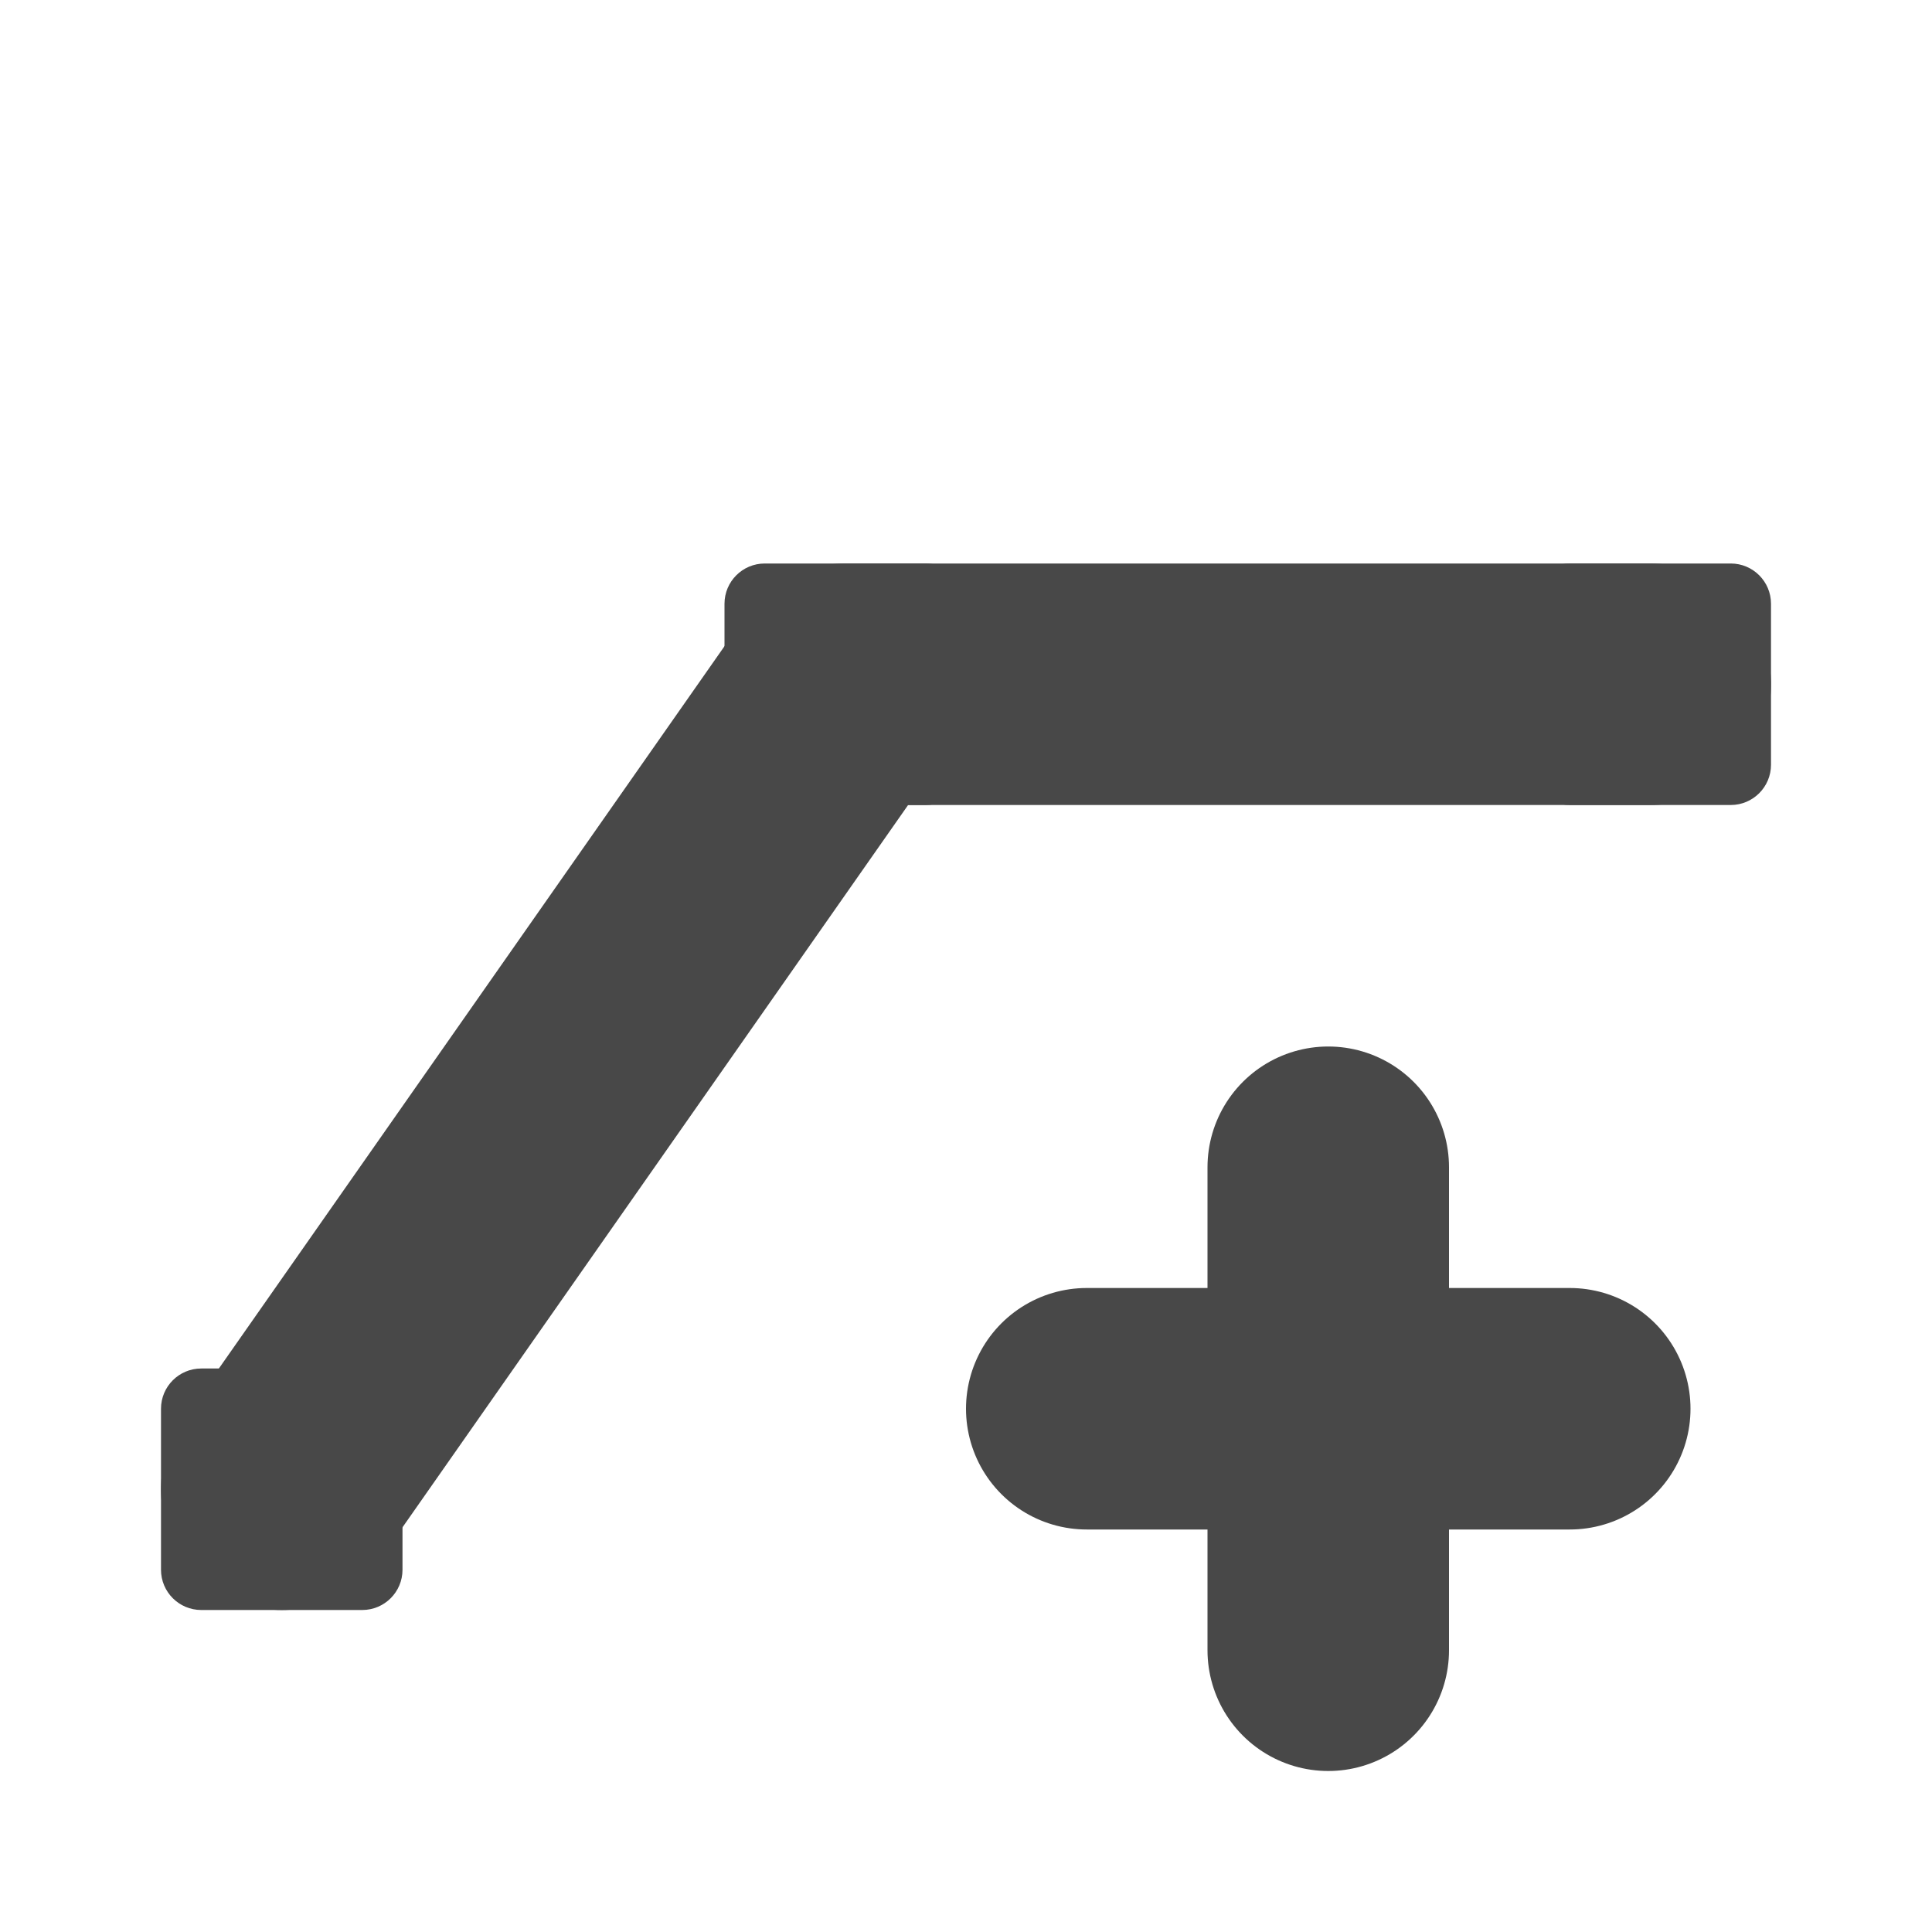
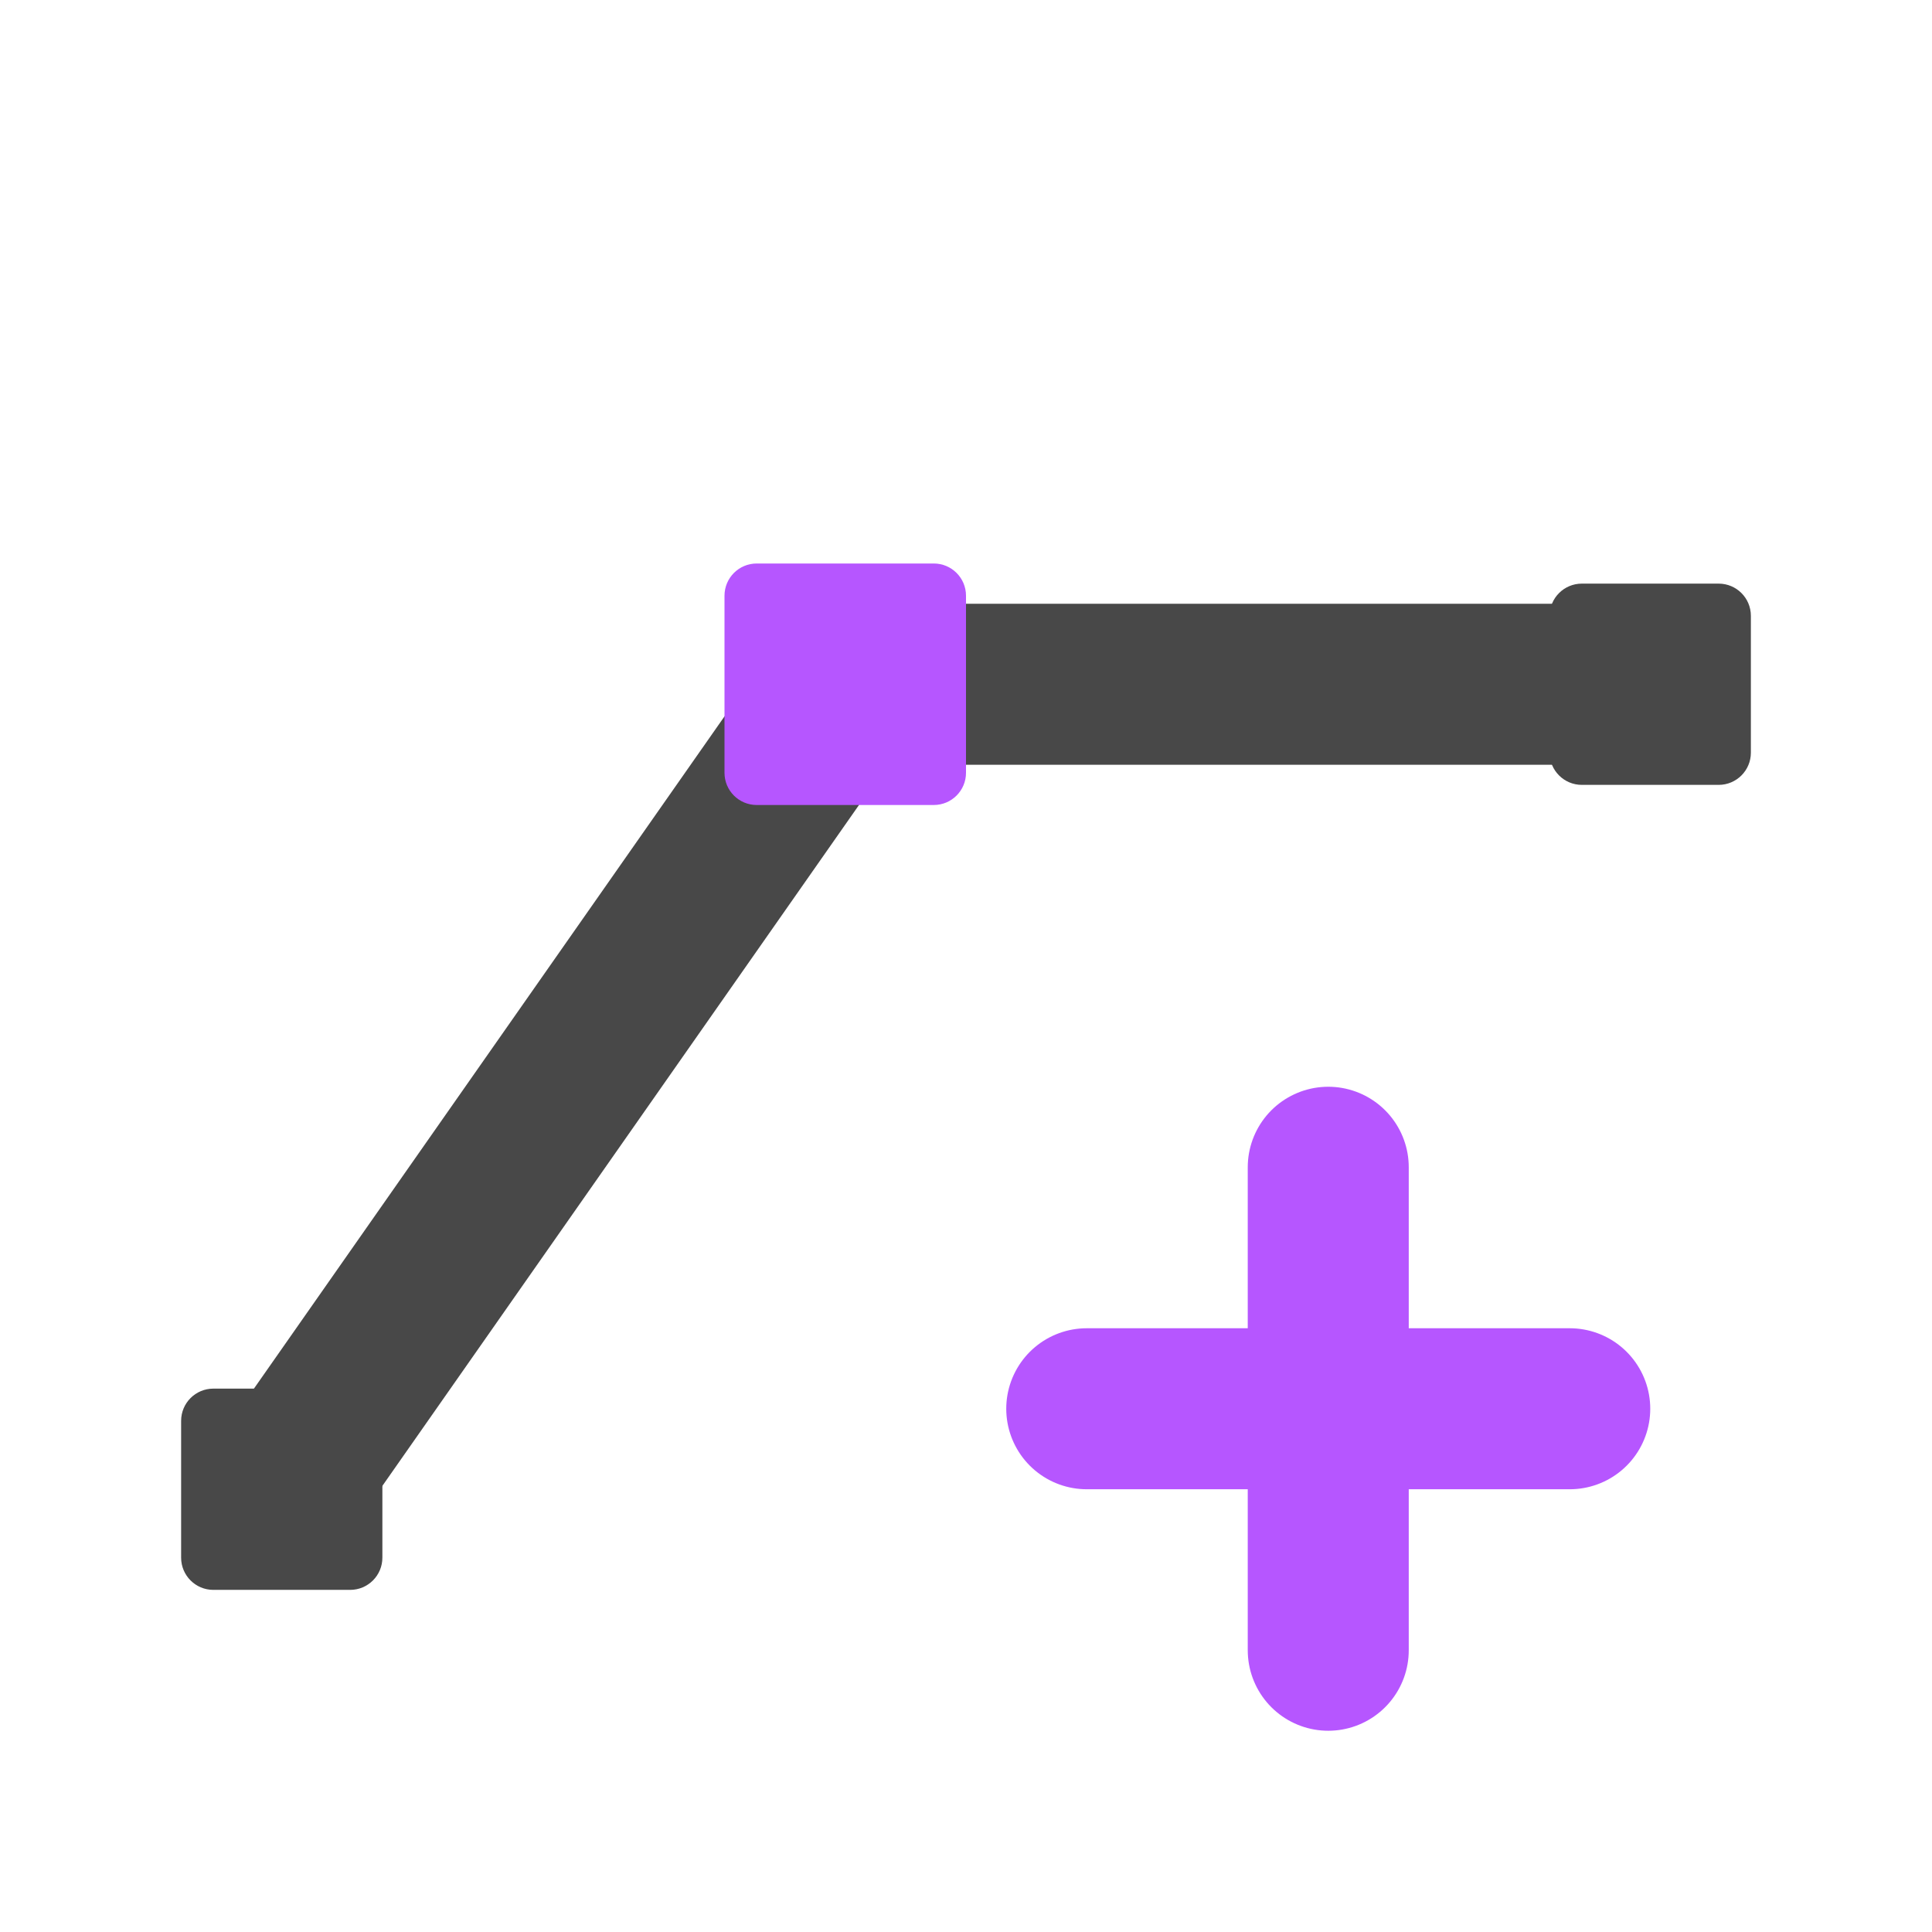
<svg xmlns="http://www.w3.org/2000/svg" width="24" height="24" viewBox="0 0 24 24" fill="none" aria-hidden="true">
-   <path d="M3.5 18.5 L10.5 8.5 L20.5 8.5" stroke="#484848" stroke-width="3" stroke-linecap="round" stroke-linejoin="round" fill="none" />
-   <rect x="2" y="17" width="3" height="3" rx="0.5" fill="#484848" />
-   <rect x="19" y="7" width="3" height="3" rx="0.5" fill="#484848" />
-   <rect x="9" y="7" width="3" height="3" rx="0.5" fill="#484848" />
-   <path d="M16.5 14.5 V20.5 M13.5 17.5 H19.5" stroke="#484848" stroke-width="3" stroke-linecap="round" stroke-linejoin="round" fill="none" />
+   <path d="M3.5 18.5 L10.5 8.5 L20.5 8.5" stroke="#484848" stroke-width="2" stroke-linecap="round" stroke-linejoin="round" fill="none" />
+   <rect x="2.25" y="17.25" width="2.5" height="2.5" rx="0.4" fill="#484848" />
+   <rect x="19.25" y="7.25" width="2.5" height="2.5" rx="0.4" fill="#484848" />
+   <rect x="9" y="7" width="3" height="3" rx="0.4" fill="#B656FF" />
+   <path d="M16.5 14.5 V20.5 M13.5 17.5 H19.5" stroke="#B656FF" stroke-width="2" stroke-linecap="round" stroke-linejoin="round" fill="none" />
</svg>
